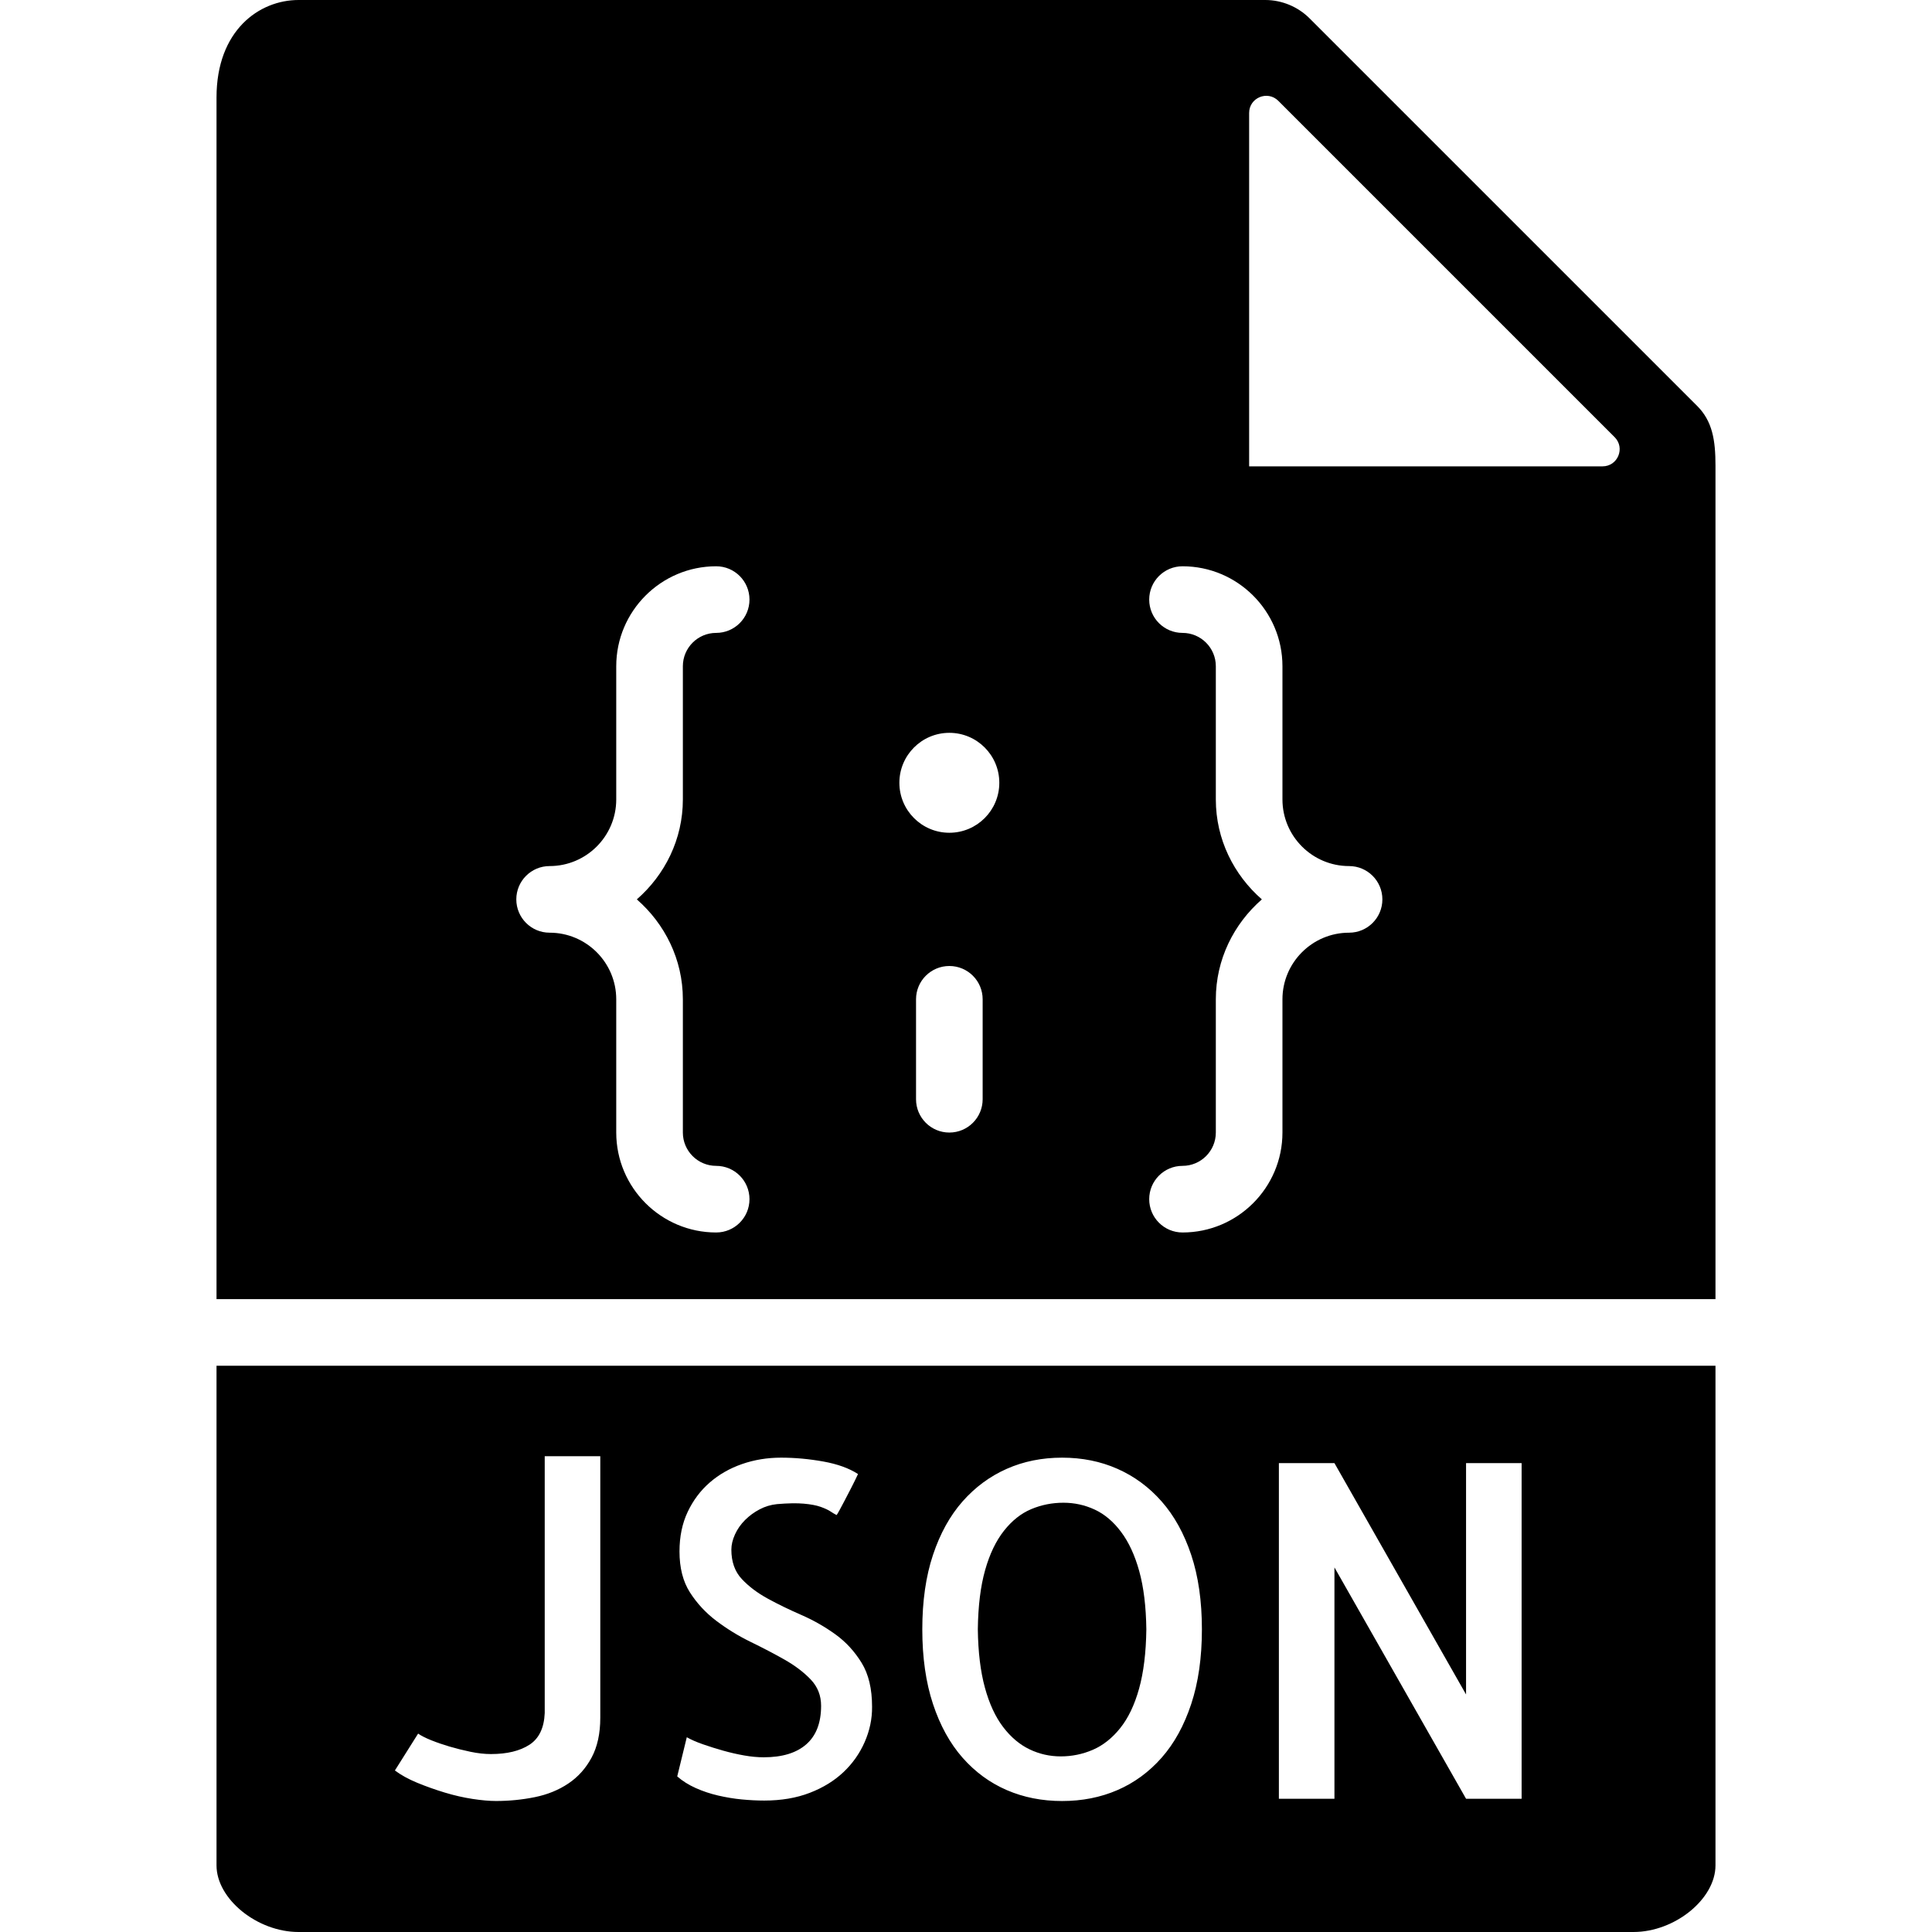
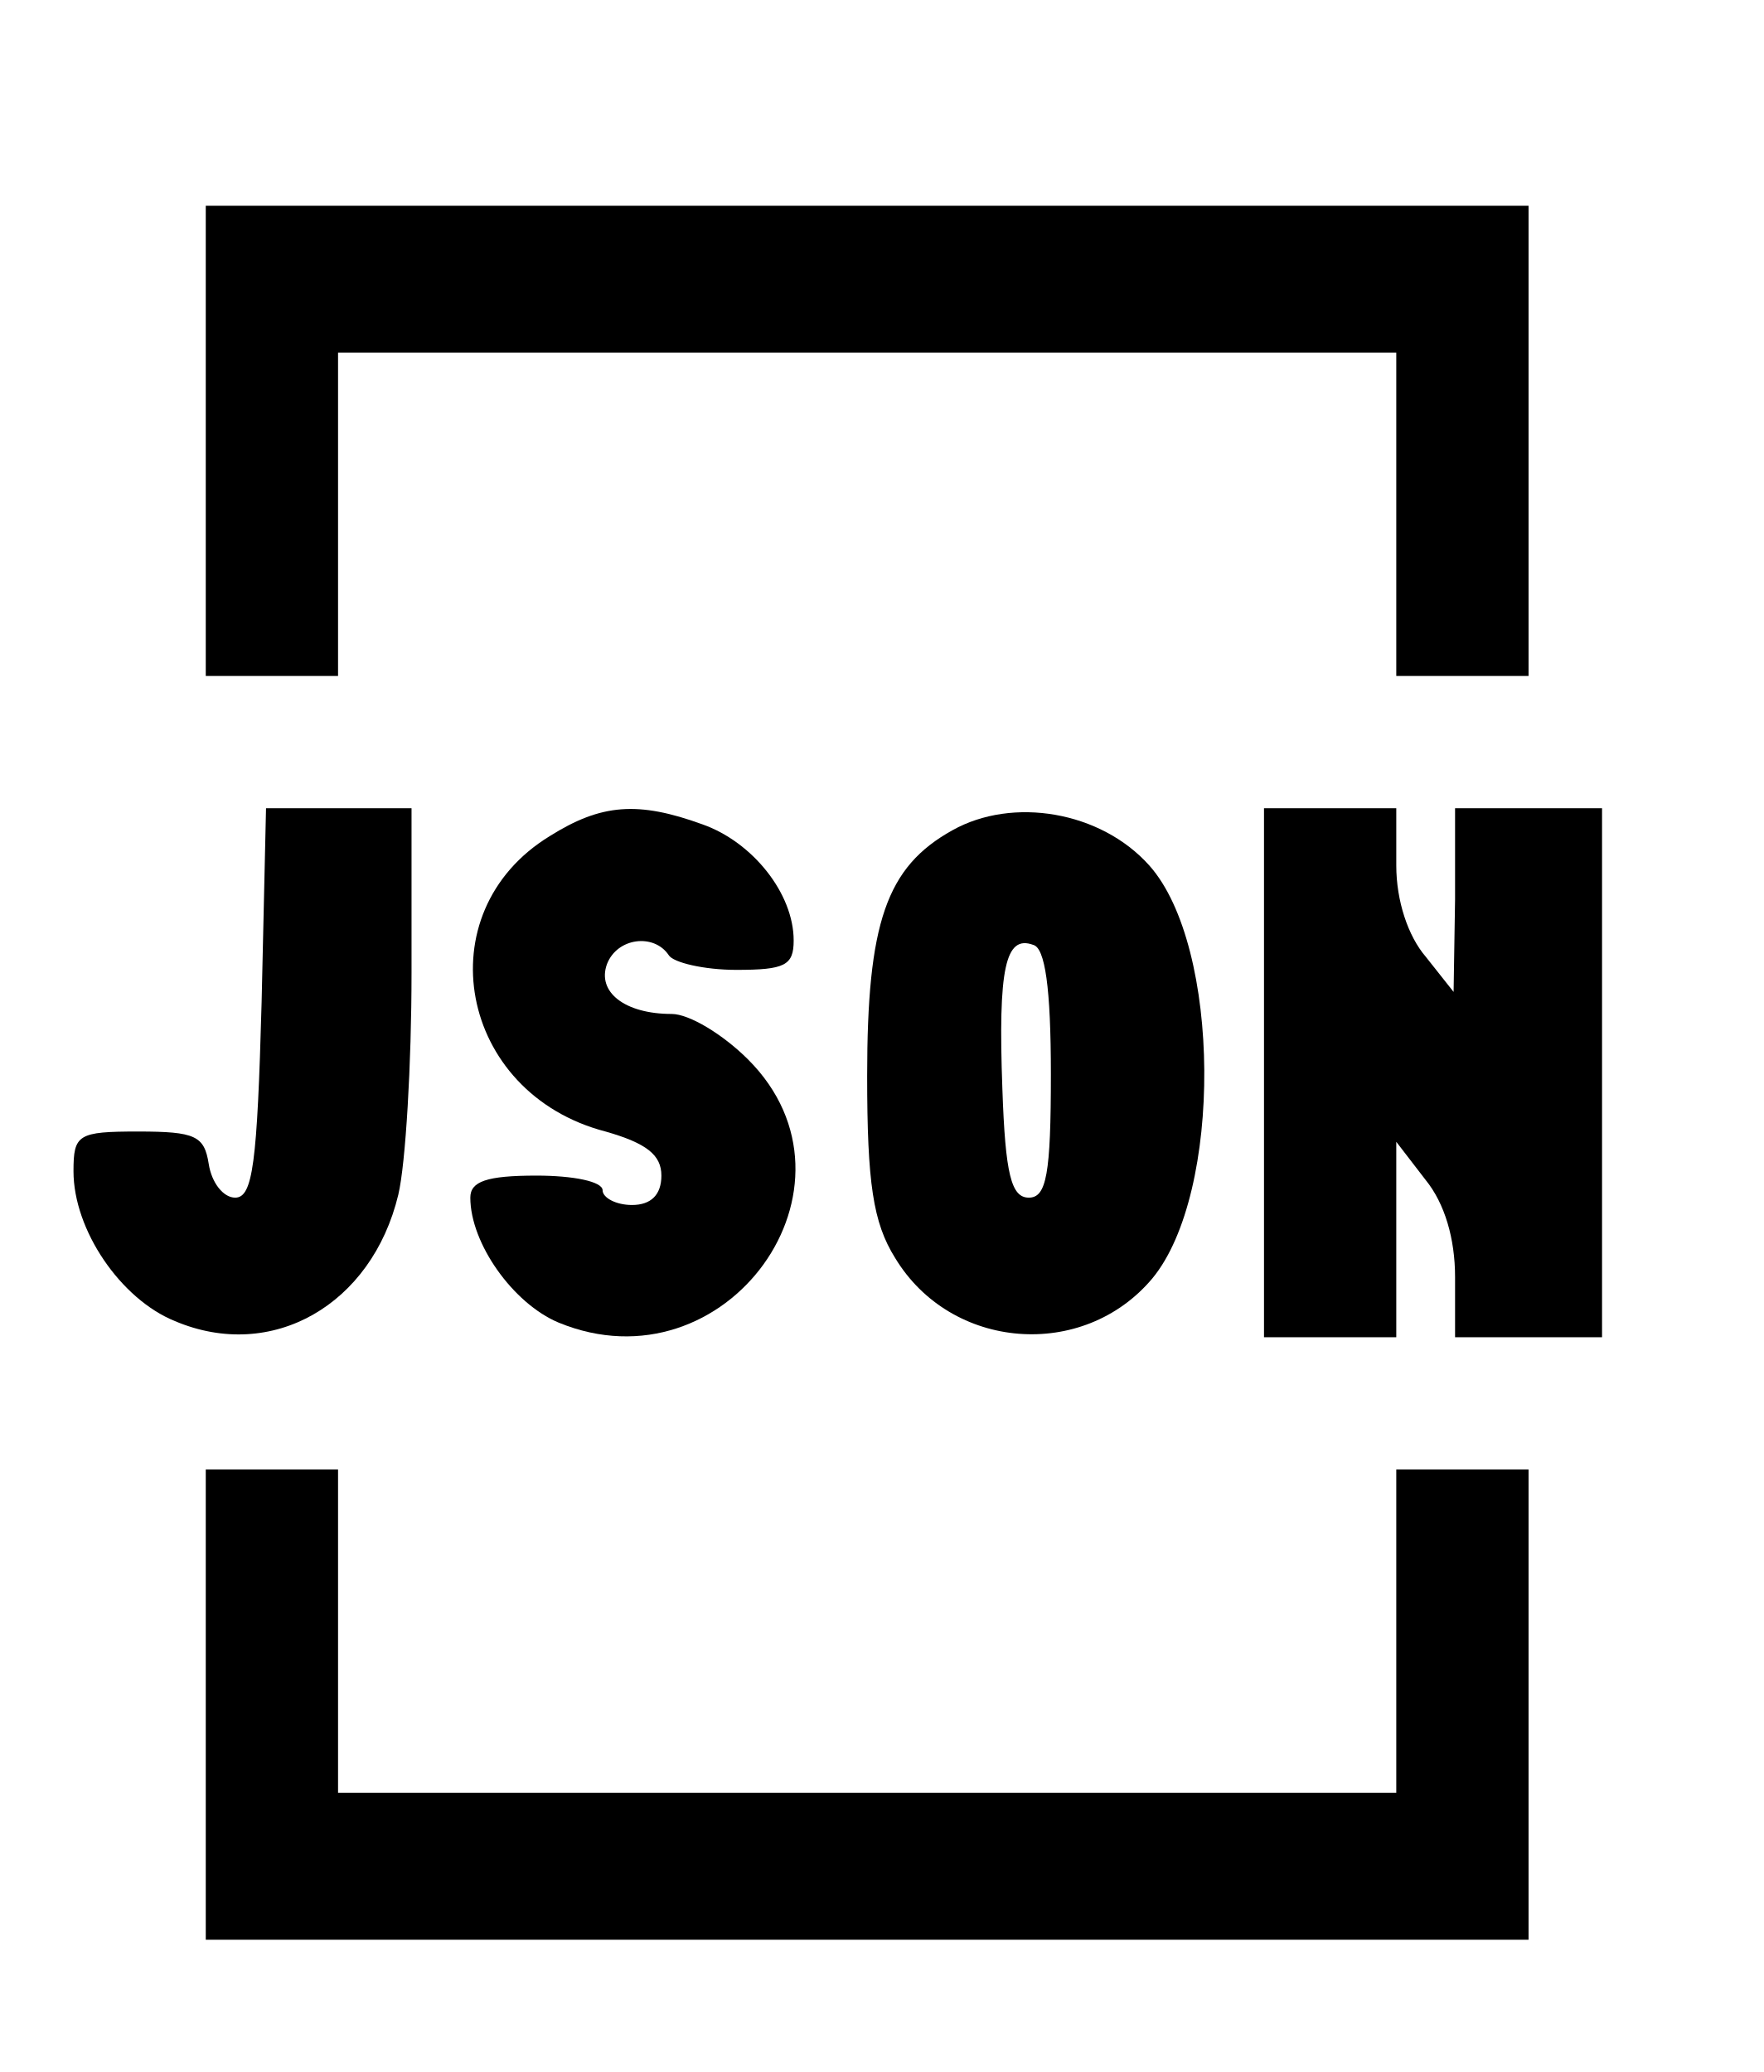
- <svg xmlns="http://www.w3.org/2000/svg" fill="#000000" height="800px" width="800px" version="1.1" id="Capa_1" viewBox="0 0 58 58" xml:space="preserve">
-   <g>
-     <path d="M33.655,45.988c-0.232-0.31-0.497-0.533-0.793-0.67s-0.608-0.205-0.937-0.205c-0.337,0-0.658,0.063-0.964,0.191   s-0.579,0.344-0.82,0.649s-0.431,0.699-0.567,1.183c-0.137,0.483-0.21,1.075-0.219,1.777c0.009,0.684,0.08,1.267,0.212,1.75   s0.314,0.877,0.547,1.183s0.497,0.528,0.793,0.67s0.608,0.212,0.937,0.212c0.337,0,0.658-0.066,0.964-0.198s0.579-0.349,0.82-0.649   s0.431-0.695,0.567-1.183s0.21-1.082,0.219-1.784c-0.009-0.684-0.08-1.265-0.212-1.743S33.888,46.298,33.655,45.988z" />
-     <path d="M51.5,39V13.978c0-0.766-0.092-1.333-0.55-1.792L39.313,0.55C38.964,0.201,38.48,0,37.985,0H8.963   C7.777,0,6.5,0.916,6.5,2.926V39H51.5z M29.5,33c0,0.552-0.447,1-1,1s-1-0.448-1-1v-3c0-0.552,0.447-1,1-1s1,0.448,1,1V33z    M37.5,3.391c0-0.458,0.553-0.687,0.877-0.363l10.095,10.095C48.796,13.447,48.567,14,48.109,14H37.5V3.391z M36.5,24v-4   c0-0.551-0.448-1-1-1c-0.553,0-1-0.448-1-1s0.447-1,1-1c1.654,0,3,1.346,3,3v4c0,1.103,0.897,2,2,2c0.553,0,1,0.448,1,1   s-0.447,1-1,1c-1.103,0-2,0.897-2,2v4c0,1.654-1.346,3-3,3c-0.553,0-1-0.448-1-1s0.447-1,1-1c0.552,0,1-0.449,1-1v-4   c0-1.2,0.542-2.266,1.382-3C37.042,26.266,36.5,25.2,36.5,24z M28.5,22c0.828,0,1.5,0.672,1.5,1.5S29.328,25,28.5,25   c-0.828,0-1.5-0.672-1.5-1.5S27.672,22,28.5,22z M16.5,26c1.103,0,2-0.897,2-2v-4c0-1.654,1.346-3,3-3c0.553,0,1,0.448,1,1   s-0.447,1-1,1c-0.552,0-1,0.449-1,1v4c0,1.2-0.542,2.266-1.382,3c0.84,0.734,1.382,1.8,1.382,3v4c0,0.551,0.448,1,1,1   c0.553,0,1,0.448,1,1s-0.447,1-1,1c-1.654,0-3-1.346-3-3v-4c0-1.103-0.897-2-2-2c-0.553,0-1-0.448-1-1S15.947,26,16.5,26z" />
-     <path d="M6.5,41v15c0,1.009,1.22,2,2.463,2h40.074c1.243,0,2.463-0.991,2.463-2V41H6.5z M18.021,51.566   c0,0.474-0.087,0.873-0.26,1.196s-0.405,0.583-0.697,0.779s-0.627,0.333-1.005,0.41c-0.378,0.077-0.768,0.116-1.169,0.116   c-0.2,0-0.436-0.021-0.704-0.062s-0.547-0.104-0.834-0.191s-0.563-0.185-0.827-0.294s-0.487-0.232-0.67-0.369l0.697-1.107   c0.091,0.063,0.221,0.13,0.39,0.198s0.354,0.132,0.554,0.191s0.41,0.111,0.629,0.157s0.424,0.068,0.615,0.068   c0.483,0,0.868-0.094,1.155-0.28s0.439-0.504,0.458-0.95v-7.711h1.668V51.566z M25.958,52.298c-0.15,0.342-0.362,0.643-0.636,0.902   s-0.61,0.467-1.012,0.622s-0.856,0.232-1.367,0.232c-0.219,0-0.444-0.012-0.677-0.034s-0.467-0.062-0.704-0.116   c-0.237-0.055-0.463-0.13-0.677-0.226s-0.398-0.212-0.554-0.349l0.287-1.176c0.128,0.073,0.289,0.144,0.485,0.212   s0.398,0.132,0.608,0.191s0.419,0.107,0.629,0.144s0.405,0.055,0.588,0.055c0.556,0,0.982-0.13,1.278-0.39s0.444-0.645,0.444-1.155   c0-0.31-0.104-0.574-0.314-0.793s-0.472-0.417-0.786-0.595s-0.654-0.355-1.019-0.533s-0.706-0.388-1.025-0.629   s-0.583-0.526-0.793-0.854s-0.314-0.738-0.314-1.23c0-0.446,0.082-0.843,0.246-1.189s0.385-0.641,0.663-0.882   s0.602-0.426,0.971-0.554s0.759-0.191,1.169-0.191c0.419,0,0.843,0.039,1.271,0.116s0.774,0.203,1.039,0.376   c-0.055,0.118-0.118,0.248-0.191,0.39s-0.142,0.273-0.205,0.396s-0.118,0.226-0.164,0.308s-0.073,0.128-0.082,0.137   c-0.055-0.027-0.116-0.063-0.185-0.109s-0.166-0.091-0.294-0.137s-0.296-0.077-0.506-0.096s-0.479-0.014-0.807,0.014   c-0.183,0.019-0.355,0.07-0.52,0.157s-0.31,0.193-0.438,0.321s-0.228,0.271-0.301,0.431s-0.109,0.313-0.109,0.458   c0,0.364,0.104,0.658,0.314,0.882s0.47,0.419,0.779,0.588s0.647,0.333,1.012,0.492s0.704,0.354,1.019,0.581   s0.576,0.513,0.786,0.854s0.314,0.781,0.314,1.319C26.184,51.603,26.108,51.956,25.958,52.298z M35.761,51.156   c-0.214,0.647-0.511,1.185-0.889,1.613s-0.82,0.752-1.326,0.971s-1.06,0.328-1.661,0.328s-1.155-0.109-1.661-0.328   s-0.948-0.542-1.326-0.971s-0.675-0.966-0.889-1.613s-0.321-1.395-0.321-2.242s0.107-1.593,0.321-2.235s0.511-1.178,0.889-1.606   s0.82-0.754,1.326-0.978s1.06-0.335,1.661-0.335s1.155,0.111,1.661,0.335s0.948,0.549,1.326,0.978s0.675,0.964,0.889,1.606   s0.321,1.388,0.321,2.235S35.975,50.509,35.761,51.156z M45.68,54h-1.668l-3.951-6.945V54h-1.668V43.924h1.668l3.951,6.945v-6.945   h1.668V54z" />
+ <svg xmlns="http://www.w3.org/2000/svg" version="1.0" width="120pt" height="141pt" viewBox="0 0 120 141" preserveAspectRatio="xMidYMid meet">
+   <g transform="translate(0,141) scale(0.1,-0.1)" fill="#000000" stroke="none">
+     <path d="M140 1110 l0 -160 45 0 45 0 0 110 0 110 360 0 360 0 0 -110 0 -110 45 0 45 0 0 160 0 160 -450 0 -450 0 0 -160z" />
+     <path d="M178 728 c-3 -110 -6 -133 -18 -133 -8 0 -16 10 -18 23 -3 19 -9 22 -48 22 -41 0 -44 -2 -44 -27 0 -40 32 -87 69 -102 66 -28 134 11 152 86 5 21 9 89 9 151 l0 112 -50 0 -49 0 -3 -132z" />
+     <path d="M374 841 c-85 -52 -62 -175 38 -201 28 -8 38 -16 38 -30 0 -13 -7 -20 -20 -20 -11 0 -20 5 -20 10 0 6 -20 10 -45 10 -34 0 -45 -4 -45 -15 0 -31 29 -72 60 -85 114 -47 215 93 129 179 -17 17 -40 31 -52 31 -32 0 -51 15 -44 34 7 18 32 21 42 6 3 -5 24 -10 46 -10 33 0 39 3 39 20 0 32 -28 67 -62 79 -44 16 -69 14 -104 -8z" />
+     <path d="M648 845 c-45 -25 -58 -63 -58 -167 0 -73 4 -100 19 -124 38 -63 128 -70 175 -14 48 58 47 226 -2 281 -33 37 -93 47 -134 24z m67 -166 c0 -68 -3 -84 -15 -84 -12 0 -16 16 -18 74 -3 82 2 105 21 98 8 -2 12 -29 12 -88z" />
+     <path d="M860 680 l0 -180 45 0 45 0 0 66 0 67 20 -26 c13 -16 20 -40 20 -66 l0 -41 50 0 50 0 0 180 0 180 -50 0 -50 0 0 -62 -1 -63 -19 24 c-12 14 -20 38 -20 62 l0 39 -45 0 -45 0 0 -180z" />
+     <path d="M140 250 l0 -160 450 0 450 0 0 160 0 160 -45 0 -45 0 0 -110 0 -110 -360 0 -360 0 0 110 0 110 -45 0 -45 0 0 -160z" />
  </g>
</svg>
